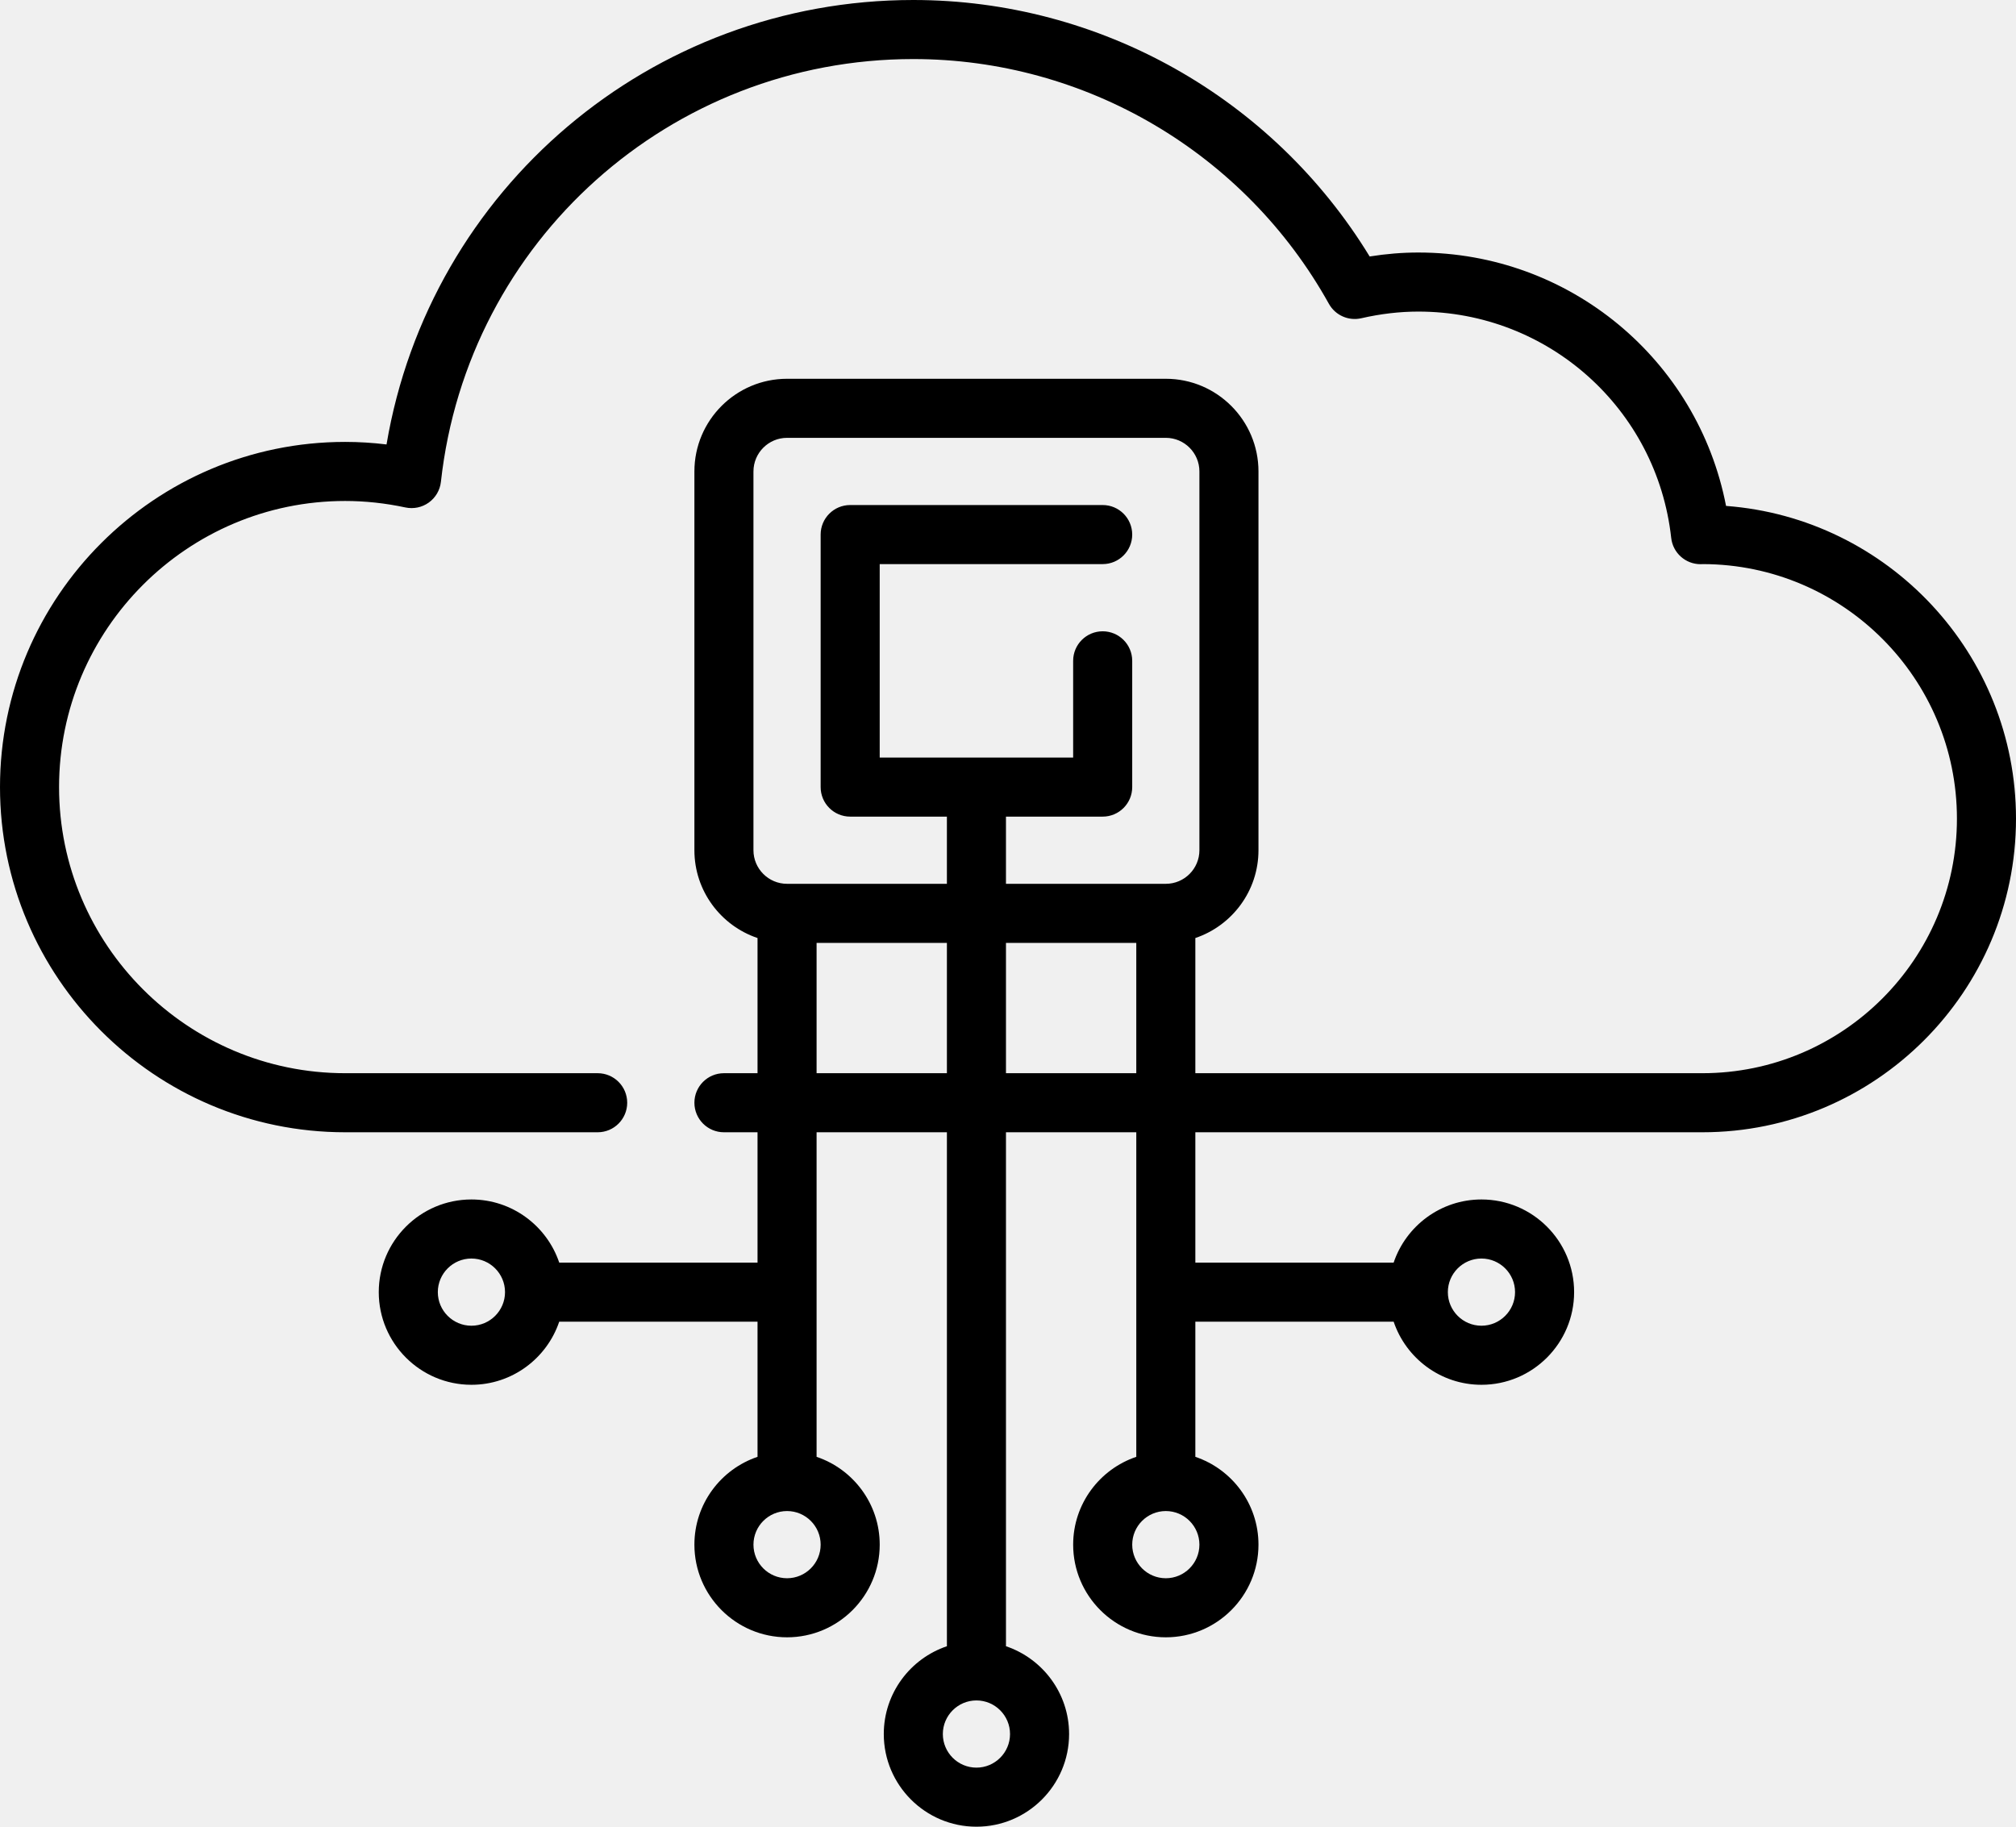
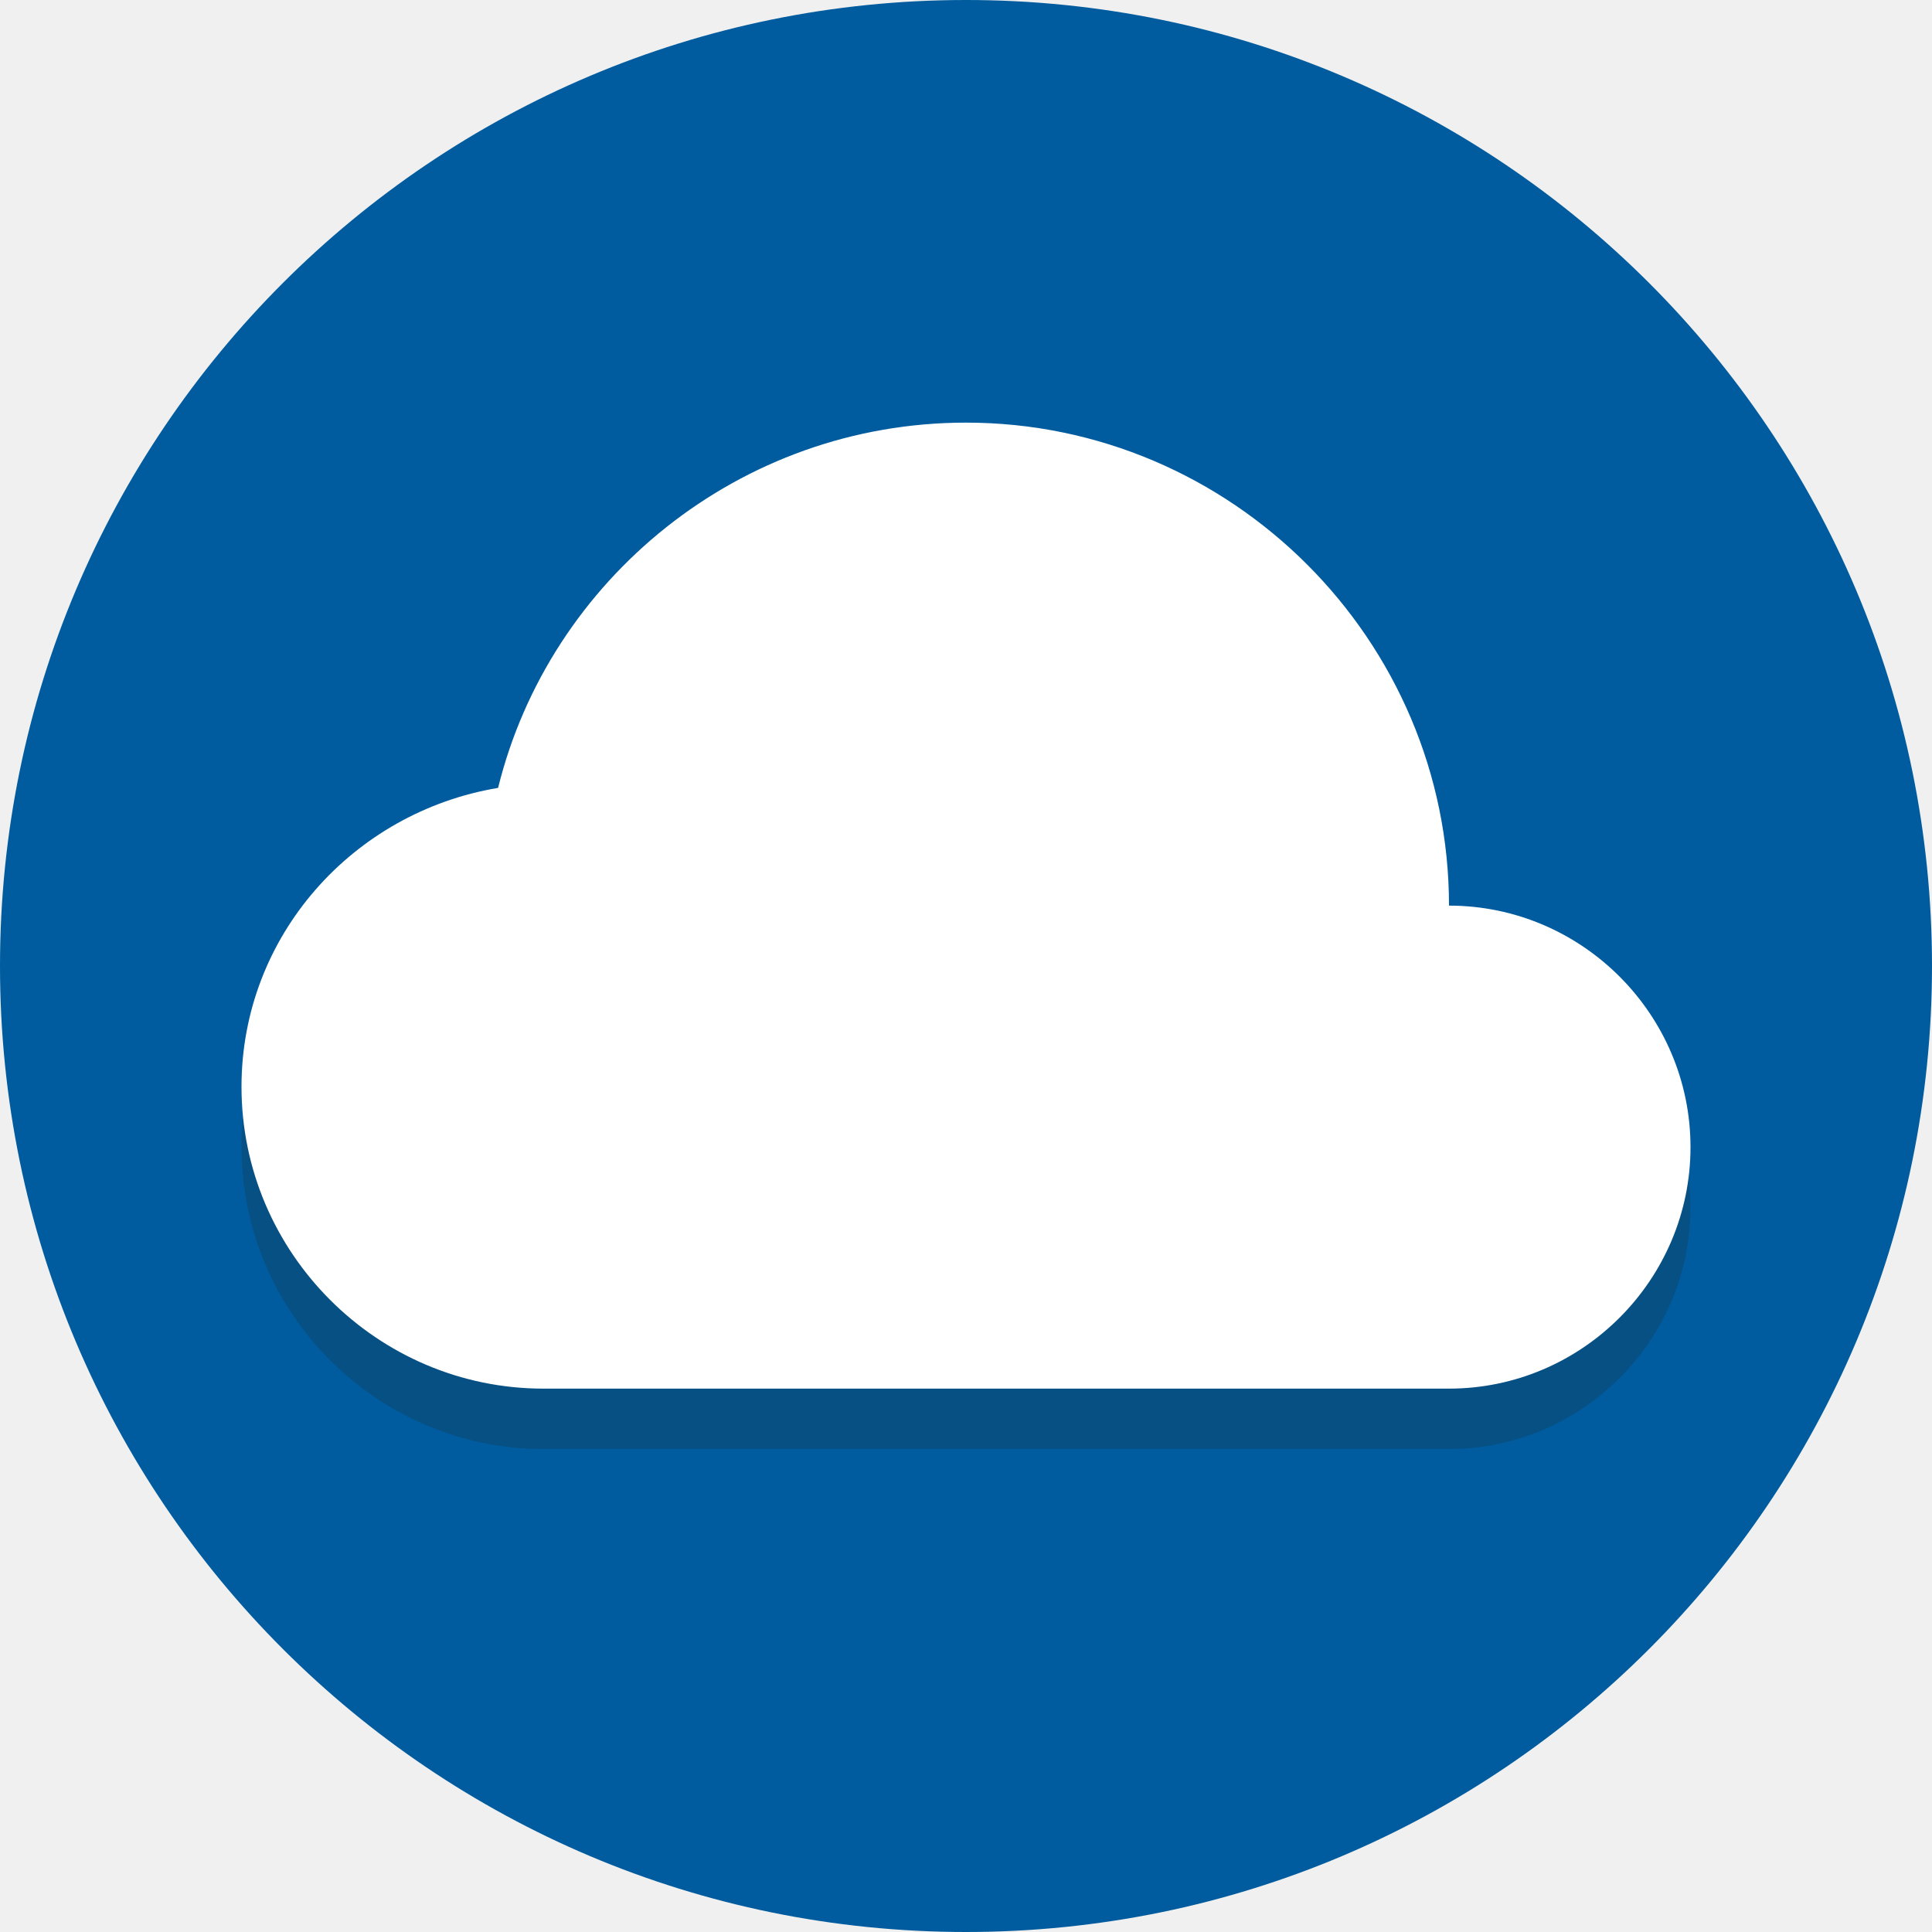
- <svg xmlns="http://www.w3.org/2000/svg" preserveAspectRatio="xMidYMid" width="512" height="464" viewBox="0 0 512 464">
-   <defs>
-     <style>
-       .cls-1 {
-         fill: #000;
-         fill-rule: evenodd;
-       }
-     </style>
-   </defs>
-   <path d="M438.361,128.509 C431.179,91.385 398.663,64.143 360.209,64.143 C356.149,64.143 352.011,64.480 347.850,65.148 C323.246,24.825 279.334,0.000 231.953,0.000 C165.314,0.000 109.134,47.997 98.166,112.895 C94.656,112.466 91.144,112.250 87.662,112.250 C39.325,112.249 0.000,151.582 0.000,199.929 C0.000,248.275 39.325,287.608 87.661,287.608 L151.790,287.608 C155.932,287.608 159.290,284.249 159.290,280.107 C159.290,275.964 155.932,272.605 151.790,272.605 L87.661,272.605 C47.596,272.605 15.000,240.002 15.000,199.929 C15.000,159.854 47.596,127.253 87.661,127.253 C92.717,127.253 97.862,127.806 102.953,128.897 C105.026,129.341 107.192,128.887 108.911,127.646 C110.631,126.406 111.746,124.494 111.978,122.385 C118.737,61.167 170.314,15.002 231.950,15.002 C275.718,15.002 316.162,38.824 337.498,77.172 C339.120,80.089 342.477,81.581 345.727,80.837 C350.625,79.714 355.497,79.145 360.207,79.145 C393.205,79.145 420.815,103.859 424.432,136.632 C424.851,140.435 428.065,143.310 431.886,143.310 C431.902,143.310 431.918,143.310 431.933,143.310 C432.131,143.309 432.328,143.301 432.536,143.287 C468.100,143.387 496.999,172.354 496.999,207.946 C496.999,243.599 467.999,272.605 432.354,272.605 L303.580,272.605 L303.580,238.269 C312.888,235.129 319.612,226.320 319.612,215.964 L319.612,119.750 C319.612,106.771 309.055,96.213 296.080,96.213 L199.888,96.213 C186.912,96.213 176.356,106.771 176.356,119.750 L176.356,215.964 C176.356,226.320 183.080,235.128 192.388,238.269 L192.388,272.605 L183.857,272.605 C179.715,272.605 176.357,275.964 176.357,280.107 C176.357,284.249 179.715,287.608 183.857,287.608 L192.388,287.608 L192.388,320.712 L142.026,320.712 C138.887,311.402 130.080,304.677 119.726,304.677 C106.750,304.677 96.194,315.236 96.194,328.214 C96.194,341.191 106.751,351.750 119.726,351.750 C130.080,351.750 138.887,345.025 142.026,335.715 L192.388,335.715 L192.388,370.051 C183.080,373.191 176.356,382.000 176.356,392.356 C176.356,405.335 186.913,415.893 199.888,415.893 C212.863,415.893 223.420,405.334 223.420,392.356 C223.420,382.000 216.696,373.191 207.388,370.051 L207.388,287.608 L240.485,287.608 L240.485,418.158 C231.177,421.298 224.453,430.107 224.453,440.463 C224.453,453.442 235.010,464.000 247.984,464.000 C260.959,464.000 271.516,453.441 271.516,440.463 C271.516,430.107 264.792,421.299 255.484,418.158 L255.484,287.608 L288.581,287.608 L288.581,370.051 C279.273,373.191 272.549,382.000 272.549,392.356 C272.549,405.335 283.106,415.893 296.081,415.893 C309.056,415.893 319.613,405.334 319.613,392.356 C319.613,382.000 312.889,373.191 303.581,370.051 L303.581,335.715 L353.943,335.715 C357.082,345.025 365.889,351.750 376.243,351.750 C389.219,351.750 399.776,341.191 399.776,328.214 C399.776,315.236 389.219,304.677 376.243,304.677 C365.889,304.677 357.083,311.402 353.943,320.712 L303.581,320.712 L303.581,287.608 L432.355,287.608 C476.272,287.608 512.000,251.872 512.000,207.946 C511.999,166.042 479.481,131.591 438.361,128.509 ZM119.726,336.747 C115.021,336.747 111.194,332.918 111.194,328.214 C111.194,323.509 115.022,319.680 119.726,319.680 C124.431,319.680 128.259,323.509 128.259,328.214 C128.259,332.918 124.431,336.747 119.726,336.747 ZM208.419,392.356 C208.419,397.061 204.592,400.890 199.887,400.890 C195.182,400.890 191.355,397.061 191.355,392.356 C191.355,387.650 195.183,383.822 199.887,383.822 C204.591,383.822 208.419,387.651 208.419,392.356 ZM240.484,272.605 L207.387,272.605 L207.387,239.501 L240.484,239.501 L240.484,272.605 ZM256.515,440.463 C256.515,445.168 252.688,448.997 247.983,448.997 C243.279,448.997 239.452,445.168 239.452,440.463 C239.452,435.758 243.280,431.929 247.983,431.929 C252.688,431.929 256.515,435.758 256.515,440.463 ZM288.580,272.605 L255.483,272.605 L255.483,239.501 L288.580,239.501 L288.580,272.605 ZM255.482,224.498 L255.482,207.430 L280.046,207.430 C284.188,207.430 287.546,204.072 287.546,199.929 L287.546,167.857 C287.546,163.714 284.188,160.356 280.046,160.356 C275.904,160.356 272.546,163.714 272.546,167.857 L272.546,192.427 L223.418,192.427 L223.418,143.288 L280.046,143.288 C284.188,143.288 287.546,139.929 287.546,135.786 C287.546,131.644 284.188,128.285 280.046,128.285 L215.918,128.285 C211.776,128.285 208.418,131.644 208.418,135.786 L208.418,199.929 C208.418,204.072 211.776,207.430 215.918,207.430 L240.482,207.430 L240.482,224.498 L199.885,224.498 C195.180,224.498 191.353,220.669 191.353,215.964 L191.353,119.750 L191.355,119.750 C191.355,115.044 195.183,111.216 199.887,111.216 L296.079,111.216 C300.784,111.216 304.611,115.045 304.611,119.750 L304.611,215.964 C304.611,220.670 300.783,224.498 296.079,224.498 L255.482,224.498 ZM304.612,392.356 C304.612,397.061 300.784,400.890 296.080,400.890 C291.375,400.890 287.548,397.061 287.548,392.356 C287.548,387.650 291.376,383.822 296.080,383.822 C300.784,383.822 304.612,387.651 304.612,392.356 ZM376.241,319.679 C380.946,319.679 384.774,323.508 384.774,328.213 C384.774,332.918 380.946,336.746 376.241,336.746 C371.536,336.746 367.709,332.918 367.709,328.213 C367.709,323.508 371.536,319.679 376.241,319.679 Z" class="cls-1" />
+ <svg xmlns="http://www.w3.org/2000/svg" width="288" height="288">
+   <svg width="288" height="288" enable-background="new 0 0 64 64" viewBox="0 0 64 64">
+     <circle cx="32" cy="32" r="32" fill="#005c9e" class="color77b3d4 svgShape" />
+     <path fill="#231f20" d="M48,32c0-8.8-7.2-16-16-16c-7.5,0-13.8,5.2-15.5,12.1C11.7,28.9,8,33,8,38c0,5.5,4.5,10,10,10h30    c4.4,0,8-3.6,8-8S52.4,32,48,32z" class="color231f20 svgShape" opacity=".2" />
+     <path fill="#fff" d="M48,30c0-8.8-7.2-16-16-16c-7.5,0-13.8,5.2-15.5,12.1C11.7,26.9,8,31,8,36c0,5.5,4.5,10,10,10h30    c4.4,0,8-3.6,8-8S52.4,30,48,30z" class="colorfff svgShape" />
+   </svg>
</svg>
